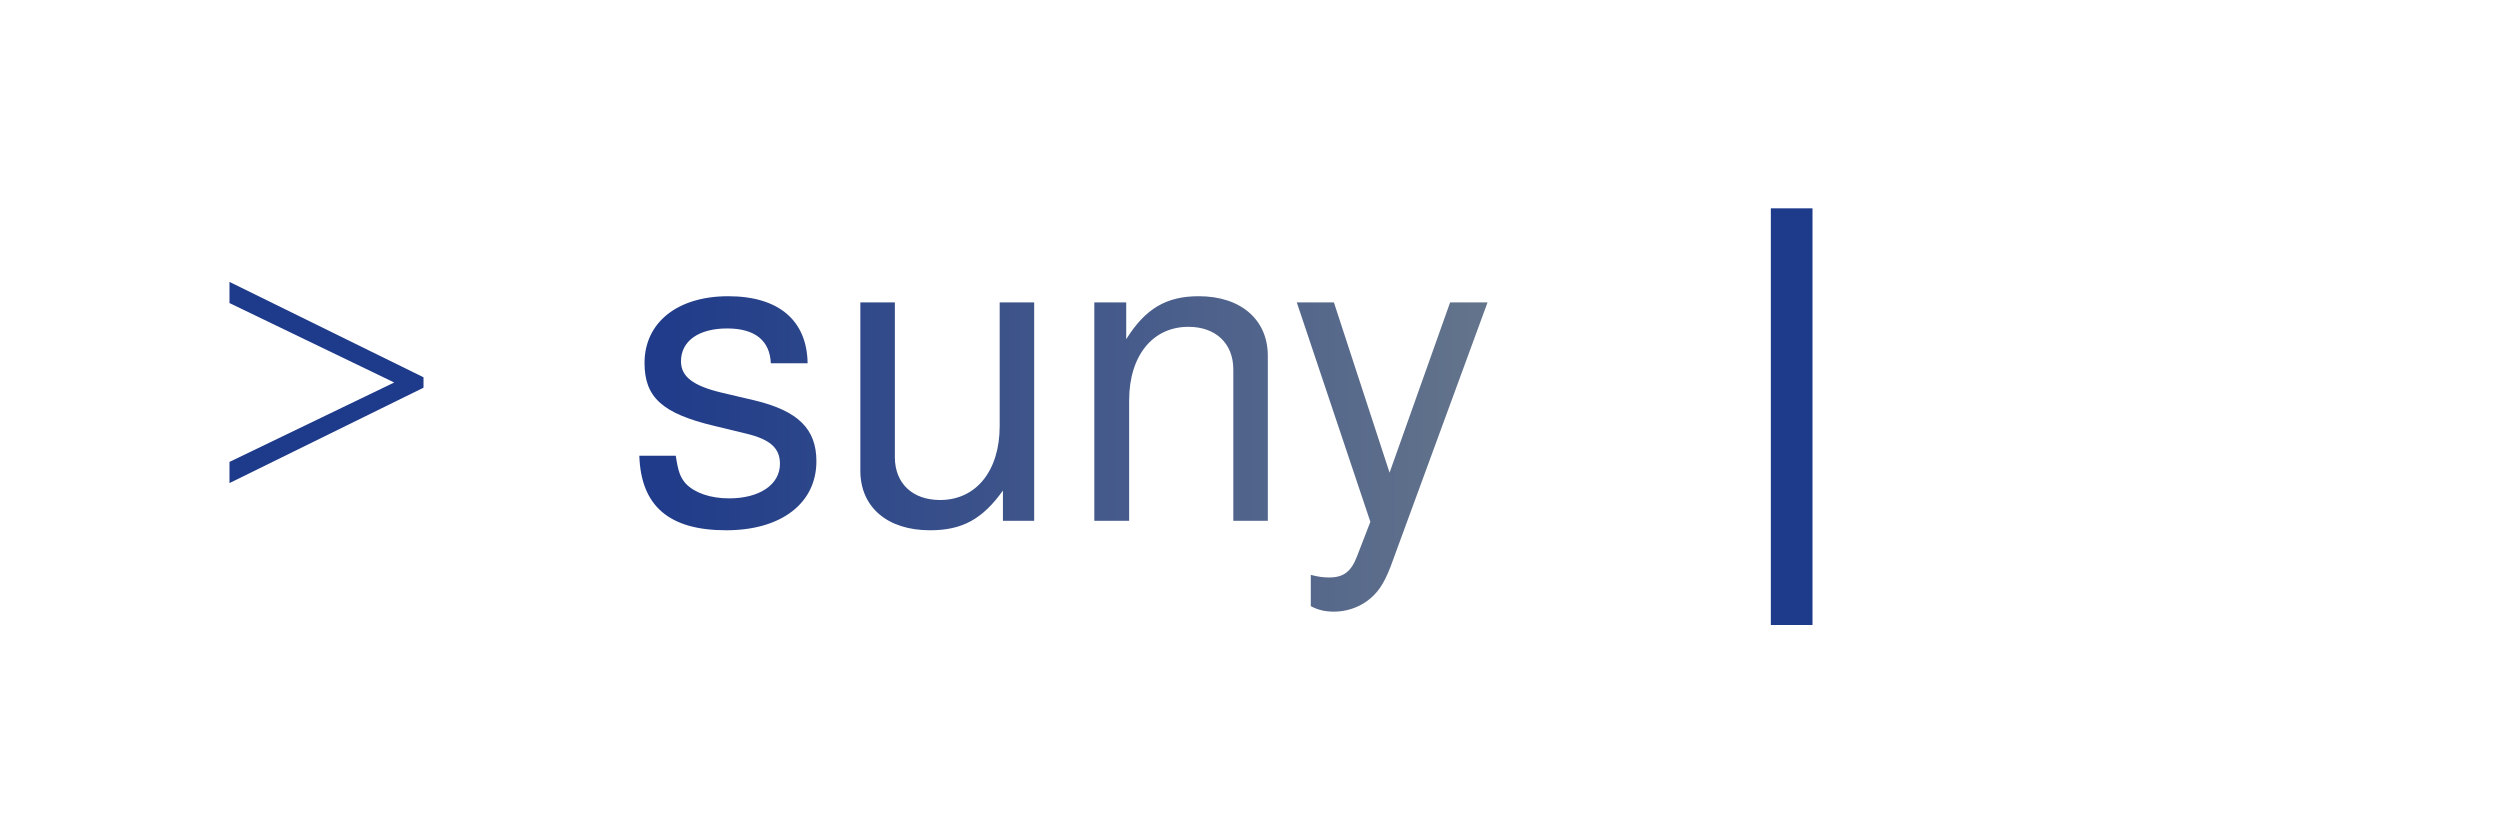
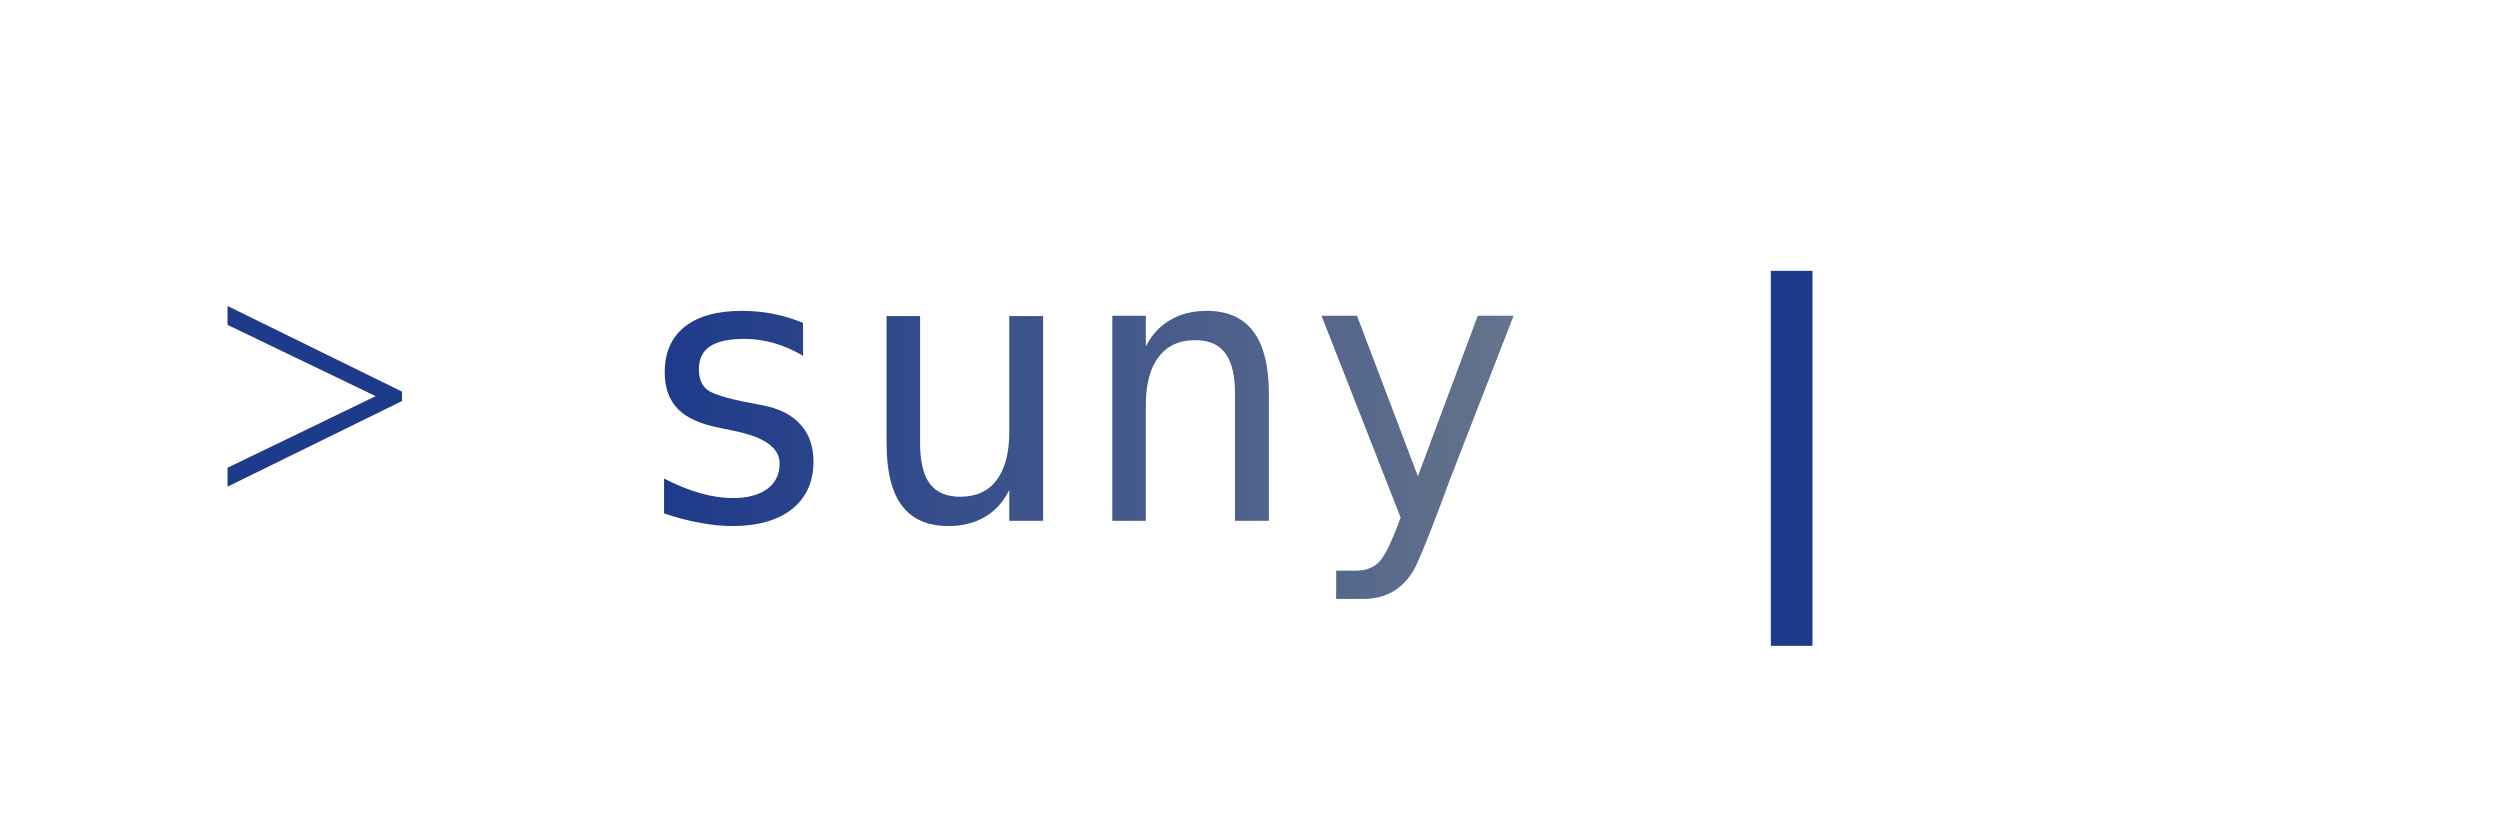
<svg xmlns="http://www.w3.org/2000/svg" width="120" height="40" viewBox="0 0 120 40">
-   <style>.t{font-family:Helvetica,'Helvetica Neue',Arial,sans-serif}.p{fill:url(#g)}.m{fill:#1e3a8a}.c{fill:#1e3a8a;animation:b 1.2s infinite}@media (prefers-color-scheme:dark){.p{fill:url(#g)}}@keyframes b{0%,100%{opacity:1}50%{opacity:0}}</style>
+   <style>.t{font-family:'IBM Plex Mono',monospace}.p{fill:url(#g)}.m{fill:#1e3a8a}.c{fill:#1e3a8a;animation:b 1.2s infinite}@media (prefers-color-scheme:dark){.p{fill:url(#g)}}@keyframes b{0%,100%{opacity:1}50%{opacity:0}}</style>
  <defs>
    <linearGradient id="g" x1="0%" y1="0%" x2="100%" y2="0%">
      <stop offset="0%" stop-color="#1e3a8a" />
      <stop offset="100%" stop-color="#64748b" />
    </linearGradient>
  </defs>
  <g transform="translate(10,25)">
-     <text class="m" x="0" y="0" font-size="20">&gt;</text>
-     <text class="t p" x="20" y="0" font-size="20">suny</text>
-     <rect class="c" x="75" y="-15" width="2" height="20" />
+     <text class="m" x="0" y="0" font-size="18">&gt;</text>
+     <text class="t p" x="20" y="0" font-size="18">suny</text>
+     <rect class="c" x="75" y="-12" width="2" height="18" />
  </g>
</svg>
